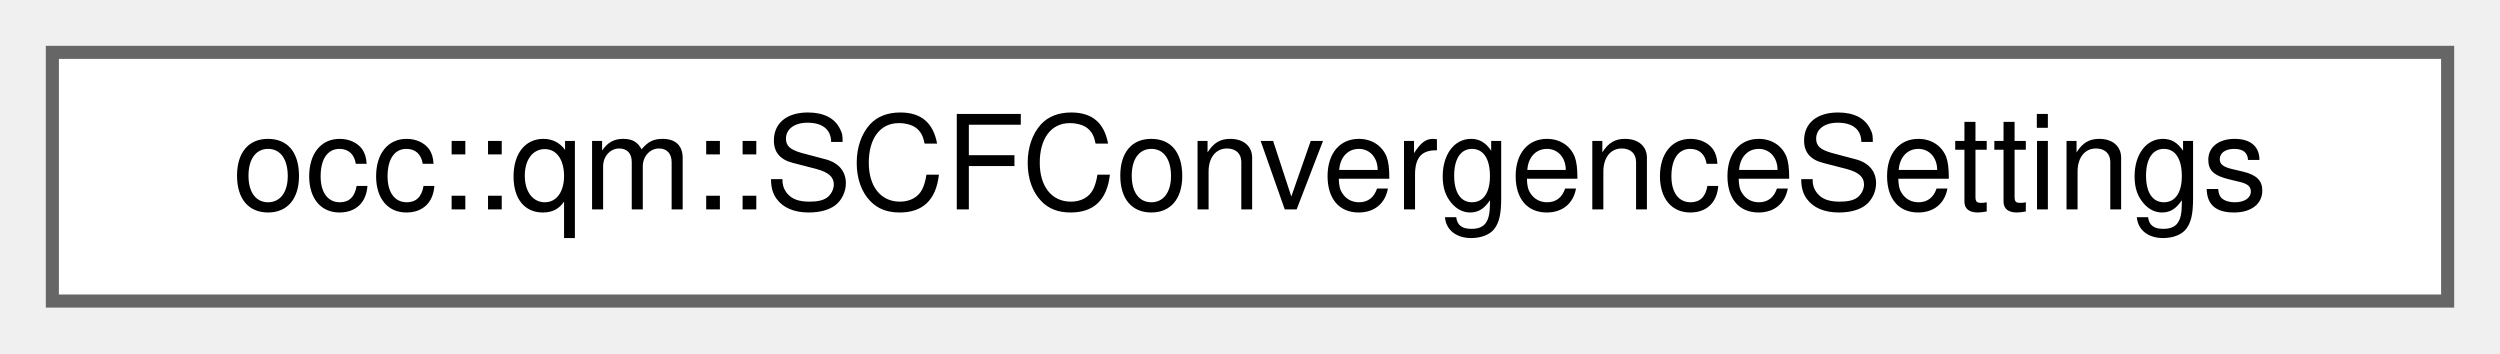
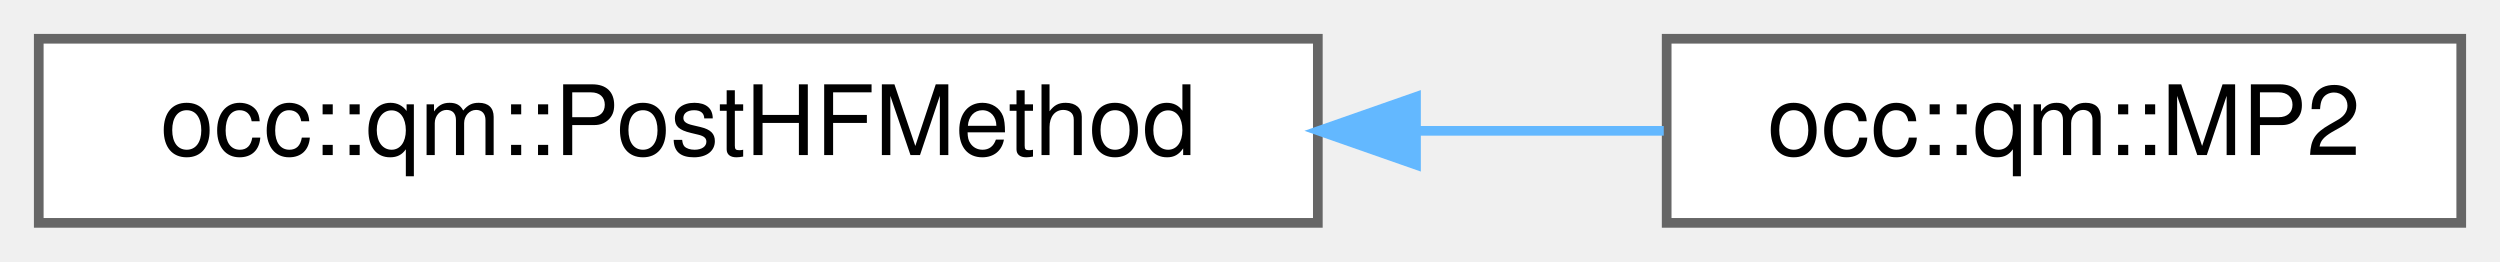
- <svg xmlns="http://www.w3.org/2000/svg" xmlns:xlink="http://www.w3.org/1999/xlink" width="191pt" height="27pt" viewBox="0.00 0.00 191.00 27.00">
+ <svg xmlns="http://www.w3.org/2000/svg" xmlns:xlink="http://www.w3.org/1999/xlink" width="258pt" height="27pt" viewBox="0.00 0.00 258.00 27.00">
  <g id="graph0" class="graph" transform="scale(1 1) rotate(0) translate(4 23)">
    <g id="Node000000" class="node">
      <g id="a_Node000000">
-         <a xlink:href="structocc_1_1qm_1_1SCFConvergenceSettings.html" target="_top" xlink:title=" ">
-           <polygon fill="white" stroke="#666666" points="183,-19 0,-19 0,0 183,0 183,-19" />
-           <text text-anchor="middle" x="91.5" y="-7" font-family="Helvetica,sans-Serif" font-size="10.00">occ::qm::SCFConvergenceSettings</text>
+         <a xlink:href="classocc_1_1qm_1_1PostHFMethod.html" target="_top" xlink:title=" ">
+           <polygon fill="white" stroke="#666666" points="132,-19 0,-19 0,0 132,0 132,-19" />
+           <text text-anchor="middle" x="66" y="-7" font-family="Helvetica,sans-Serif" font-size="10.00">occ::qm::PostHFMethod</text>
+         </a>
+       </g>
+     </g>
+     <g id="Node000001" class="node">
+       <g id="a_Node000001">
+         <a xlink:href="classocc_1_1qm_1_1MP2.html" target="_top" xlink:title=" ">
+           <polygon fill="white" stroke="#666666" points="250,-19 168,-19 168,0 250,0 250,-19" />
+           <text text-anchor="middle" x="209" y="-7" font-family="Helvetica,sans-Serif" font-size="10.00">occ::qm::MP2</text>
+         </a>
+       </g>
+     </g>
+     <g id="edge23_Node000000_Node000001" class="edge">
+       <g id="a_edge23_Node000000_Node000001">
+         <a xlink:title=" ">
+           <path fill="none" stroke="#63b8ff" d="M142.38,-9.5C151.1,-9.5 159.71,-9.5 167.7,-9.5" />
+           <polygon fill="#63b8ff" stroke="#63b8ff" points="142.13,-6 132.13,-9.5 142.13,-13 142.13,-6" />
        </a>
      </g>
    </g>
  </g>
</svg>
